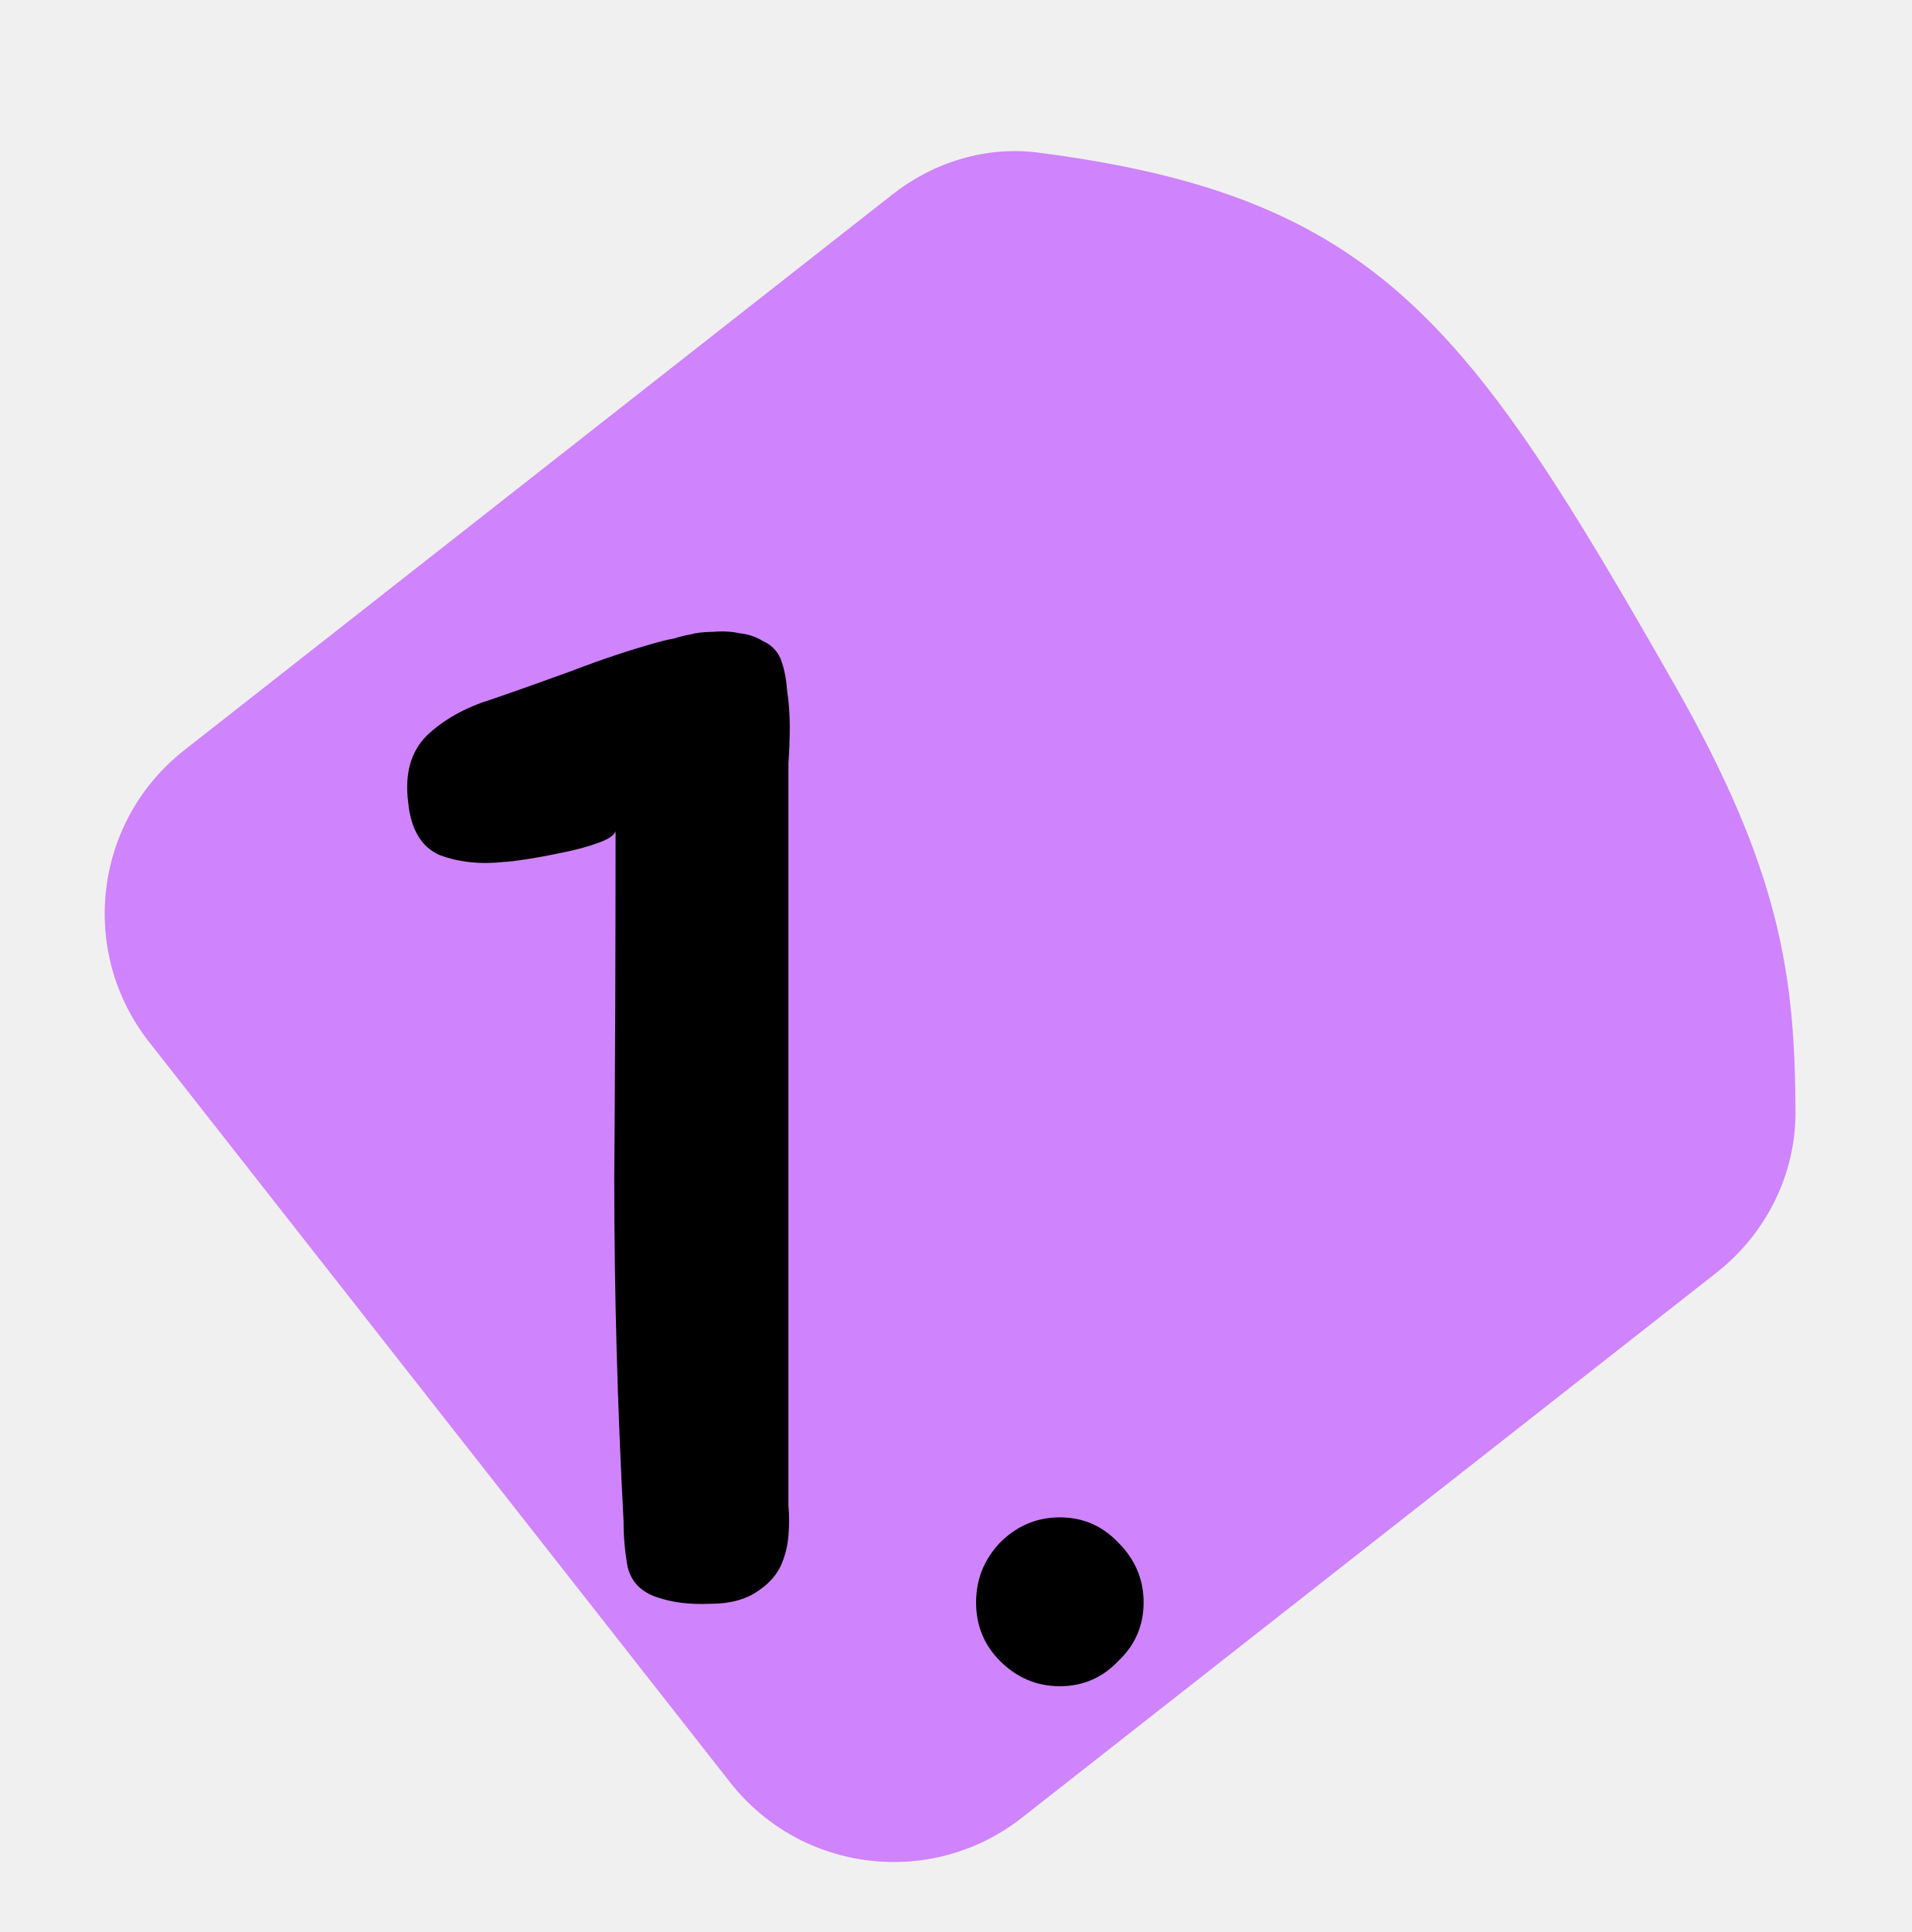
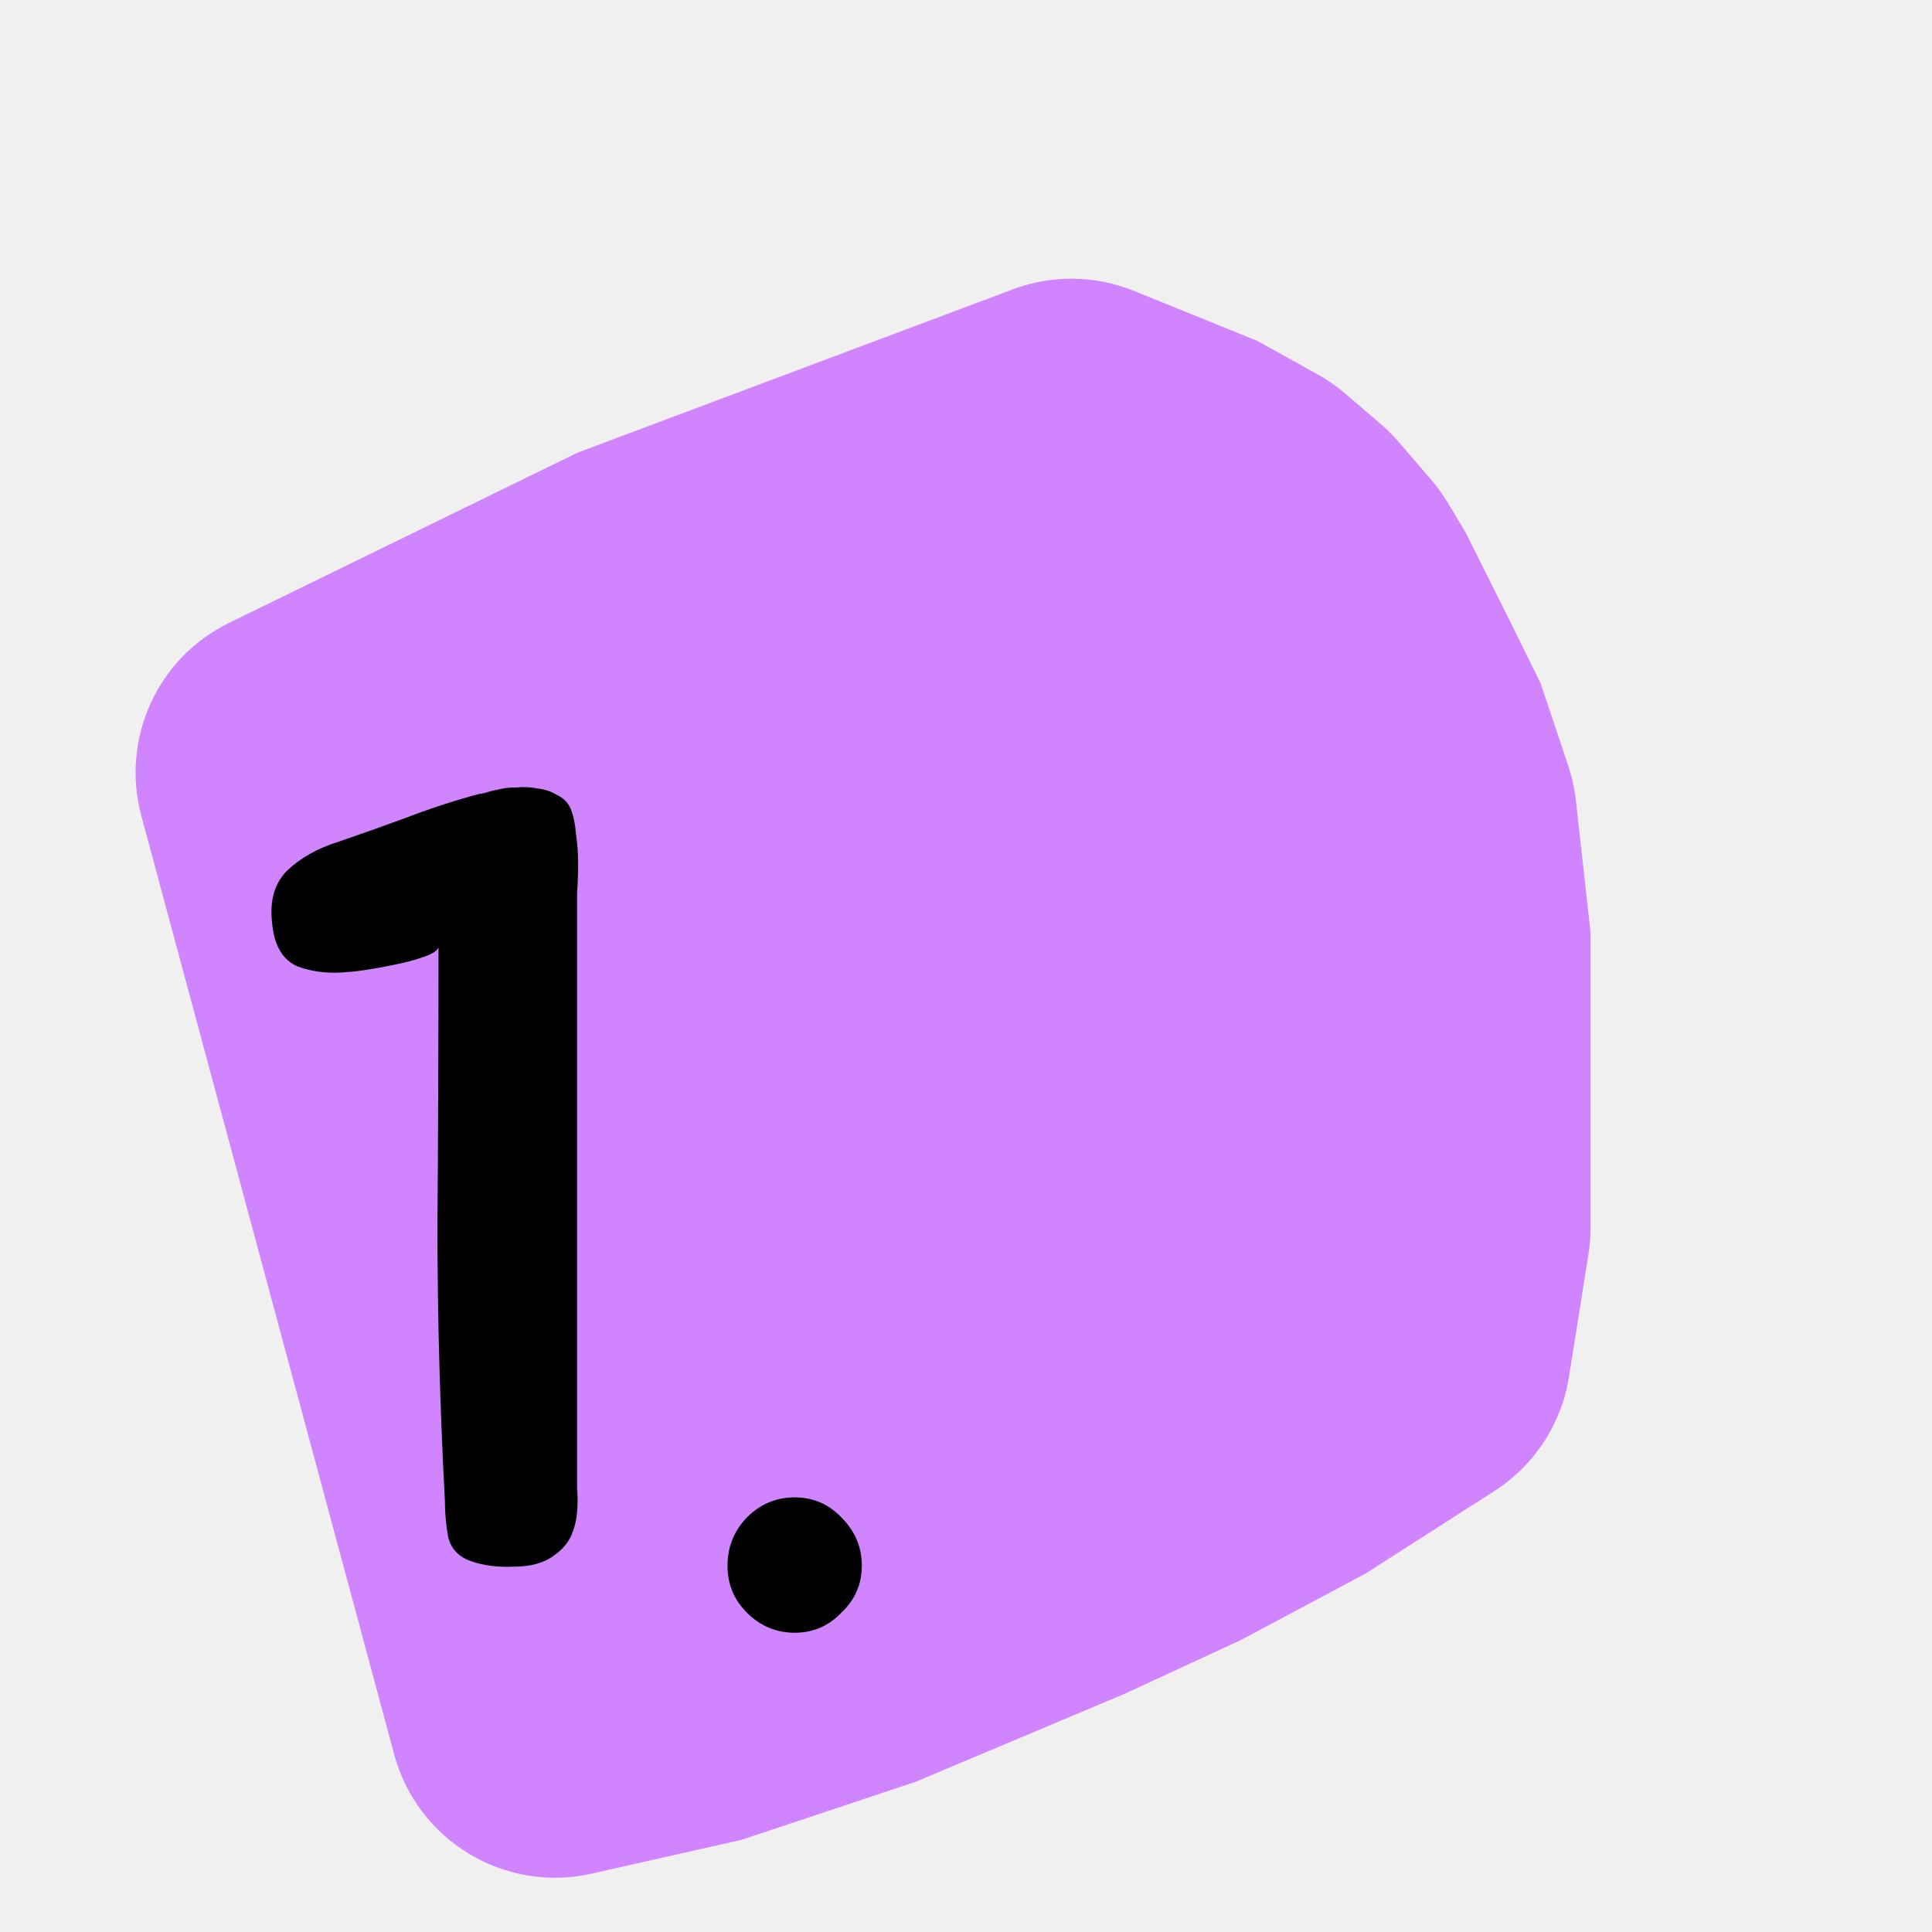
- <svg xmlns="http://www.w3.org/2000/svg" width="92" height="93" viewBox="0 0 92 93" fill="none">
-   <g clip-path="url(#clip0_32_17)">
-     <path d="M7.174 50.154C3.764 45.809 4.522 39.523 8.867 36.114L42.955 9.362C44.942 7.803 47.456 7.024 49.961 7.345C66.365 9.449 70.72 15.624 80.589 32.935C85.692 41.885 86.407 46.956 86.424 53.546C86.432 56.565 84.99 59.404 82.615 61.268L49.191 87.498C44.847 90.907 38.561 90.149 35.151 85.805L7.174 50.154Z" fill="#CF83FC" />
-     <path d="M31.614 30.929C31.913 30.844 32.191 30.78 32.447 30.737C32.703 30.652 32.959 30.588 33.215 30.545C33.513 30.46 33.876 30.417 34.303 30.417C34.772 30.374 35.199 30.396 35.583 30.481C36.009 30.524 36.393 30.652 36.734 30.865C37.118 31.036 37.396 31.313 37.566 31.697C37.737 32.124 37.844 32.636 37.886 33.233C37.972 33.788 38.014 34.364 38.014 34.961C38.014 35.558 37.993 36.156 37.95 36.753C37.95 37.308 37.95 37.82 37.95 38.289V70.993C37.95 71.462 37.95 71.953 37.95 72.465C37.993 72.934 37.993 73.425 37.95 73.937C37.908 74.449 37.78 74.94 37.566 75.409C37.353 75.836 37.033 76.198 36.606 76.497C36.009 76.966 35.199 77.201 34.175 77.201C33.193 77.244 32.34 77.137 31.614 76.881C30.846 76.625 30.377 76.134 30.206 75.409C30.078 74.684 30.015 73.958 30.015 73.233C29.716 67.601 29.567 62.097 29.567 56.721C29.609 51.302 29.631 45.734 29.631 40.017C29.545 40.23 29.247 40.422 28.735 40.593C28.265 40.764 27.71 40.913 27.07 41.041C26.473 41.169 25.897 41.276 25.343 41.361C24.788 41.446 24.425 41.489 24.255 41.489C23.145 41.617 22.121 41.51 21.183 41.169C20.287 40.785 19.774 39.932 19.646 38.609C19.476 37.244 19.774 36.177 20.543 35.409C21.353 34.641 22.377 34.065 23.614 33.681C24.98 33.212 26.302 32.742 27.582 32.273C28.905 31.761 30.249 31.313 31.614 30.929ZM55.047 77.137C55.047 78.246 54.642 79.185 53.831 79.953C53.063 80.764 52.124 81.169 51.015 81.169C49.906 81.169 48.946 80.764 48.135 79.953C47.367 79.185 46.983 78.246 46.983 77.137C46.983 76.028 47.367 75.068 48.135 74.257C48.946 73.446 49.906 73.041 51.015 73.041C52.124 73.041 53.063 73.446 53.831 74.257C54.642 75.068 55.047 76.028 55.047 77.137Z" fill="black" />
+ <svg xmlns="http://www.w3.org/2000/svg" width="116" height="116" viewBox="0 0 116 116" fill="none">
+   <g clip-path="url(#clip0_32_25)">
+     <path d="M8.486 48.985C7.24 44.36 9.448 39.501 13.752 37.399L34.667 27.182L60.819 17.371C63.169 16.489 65.765 16.524 68.09 17.467L75.5 20.472L79.116 22.481C79.704 22.807 80.257 23.192 80.768 23.63L82.916 25.471C83.305 25.805 83.667 26.167 84.001 26.556L85.951 28.832C86.317 29.258 86.645 29.714 86.934 30.195L88 31.972L90.5 36.972L92.5 41.02L94.162 45.991C94.387 46.662 94.539 47.355 94.618 48.058L95.5 56L95.5 61.5L95.5 66.5L95.5 73.712C95.5 74.236 95.459 74.76 95.376 75.279L94.203 82.672C93.756 85.492 92.125 87.985 89.721 89.525L82 94.472L74.5 98.472L67.5 101.709L55 106.972L44.5 110.472L35.523 112.495C30.293 113.674 25.063 110.518 23.669 105.341L8.486 48.985Z" fill="#D084FF" />
+     <path d="M28.312 47.792C28.611 47.707 28.888 47.643 29.144 47.6C29.4 47.515 29.656 47.451 29.912 47.408C30.211 47.323 30.573 47.28 31 47.28C31.469 47.237 31.896 47.259 32.28 47.344C32.707 47.387 33.091 47.515 33.432 47.728C33.816 47.899 34.093 48.176 34.264 48.56C34.435 48.987 34.541 49.499 34.584 50.096C34.669 50.651 34.712 51.227 34.712 51.824C34.712 52.421 34.691 53.019 34.648 53.616C34.648 54.171 34.648 54.683 34.648 55.152V87.856C34.648 88.325 34.648 88.816 34.648 89.328C34.691 89.797 34.691 90.288 34.648 90.8C34.605 91.312 34.477 91.803 34.264 92.272C34.051 92.699 33.731 93.061 33.304 93.36C32.707 93.829 31.896 94.064 30.872 94.064C29.891 94.107 29.037 94 28.312 93.744C27.544 93.488 27.075 92.997 26.904 92.272C26.776 91.547 26.712 90.821 26.712 90.096C26.413 84.464 26.264 78.96 26.264 73.584C26.307 68.165 26.328 62.597 26.328 56.88C26.243 57.093 25.944 57.285 25.432 57.456C24.963 57.627 24.408 57.776 23.768 57.904C23.171 58.032 22.595 58.139 22.04 58.224C21.485 58.309 21.123 58.352 20.952 58.352C19.843 58.48 18.819 58.373 17.88 58.032C16.984 57.648 16.472 56.795 16.344 55.472C16.173 54.107 16.472 53.04 17.24 52.272C18.051 51.504 19.075 50.928 20.312 50.544C21.677 50.075 23 49.605 24.28 49.136C25.603 48.624 26.947 48.176 28.312 47.792ZM51.745 94C51.745 95.109 51.339 96.048 50.529 96.816C49.761 97.627 48.822 98.032 47.712 98.032C46.603 98.032 45.643 97.627 44.833 96.816C44.065 96.048 43.681 95.109 43.681 94C43.681 92.891 44.065 91.931 44.833 91.12C45.643 90.309 46.603 89.904 47.712 89.904C48.822 89.904 49.761 90.309 50.529 91.12C51.339 91.931 51.745 92.891 51.745 94Z" fill="black" />
  </g>
  <defs>
-     <clipPath id="clip0_32_17">
-       <rect width="92" height="93" fill="white" />
+     <clipPath id="clip0_32_25">
+       <rect width="116" height="116" fill="white" />
    </clipPath>
  </defs>
</svg>
